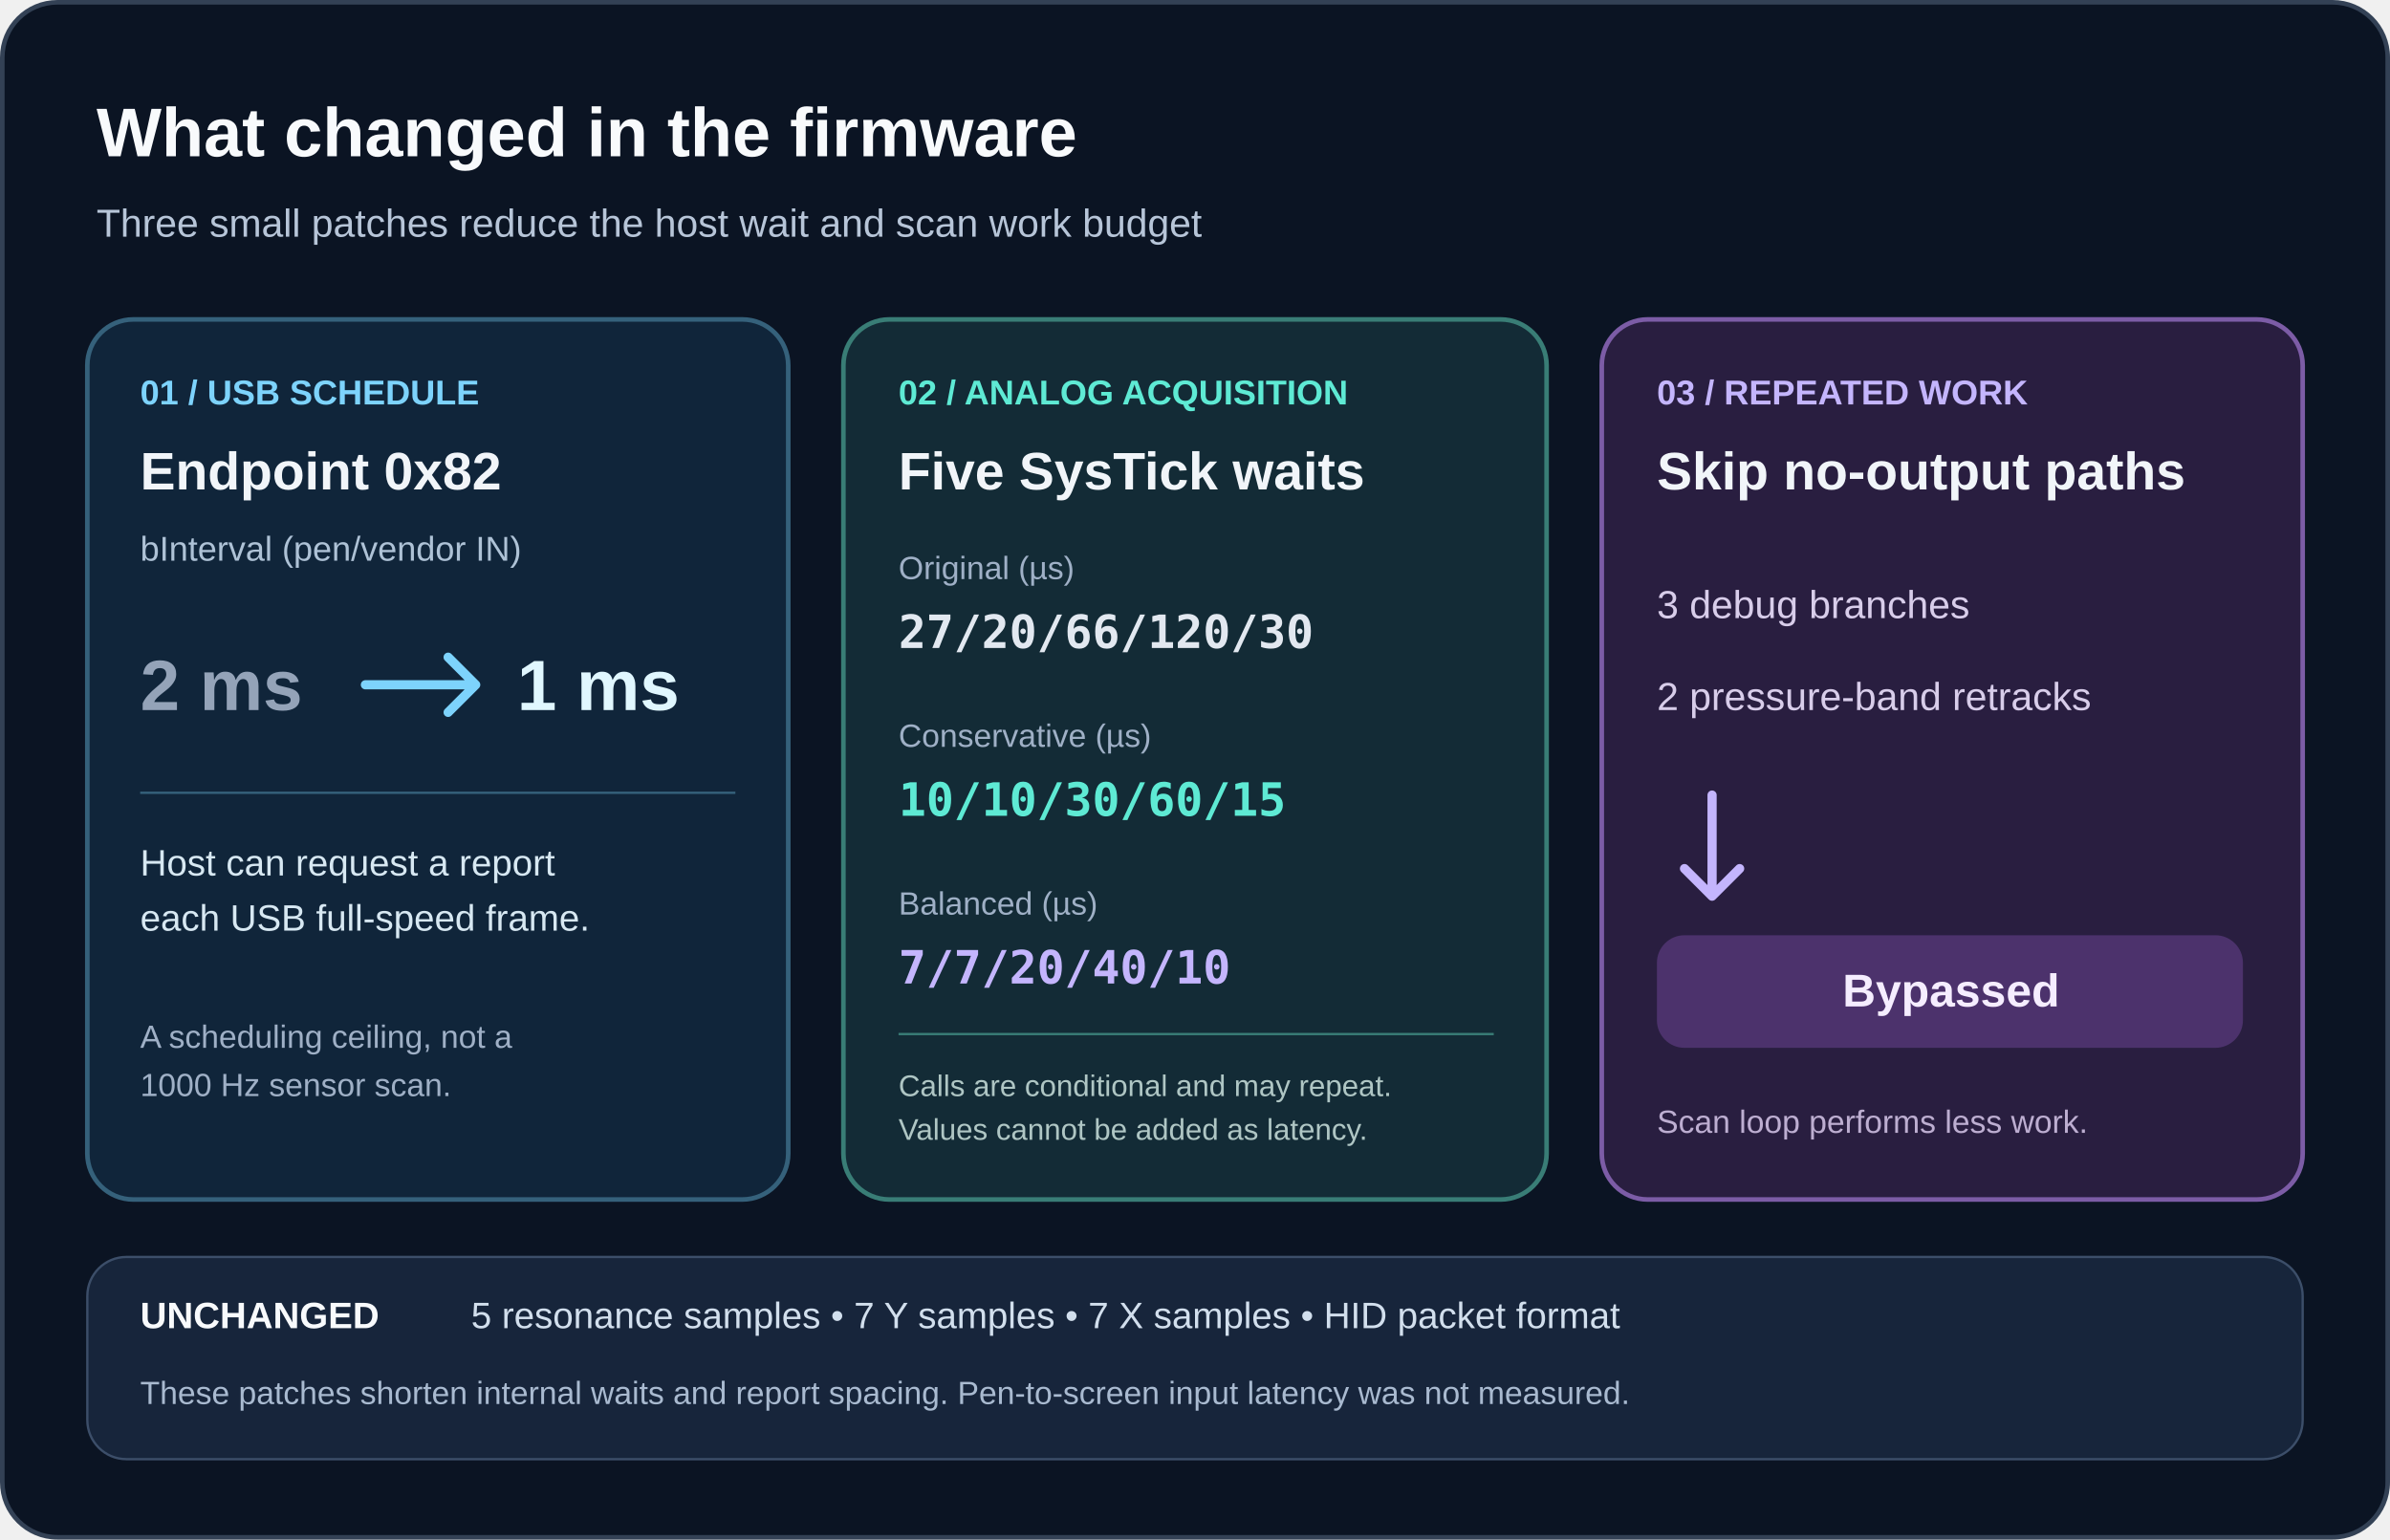
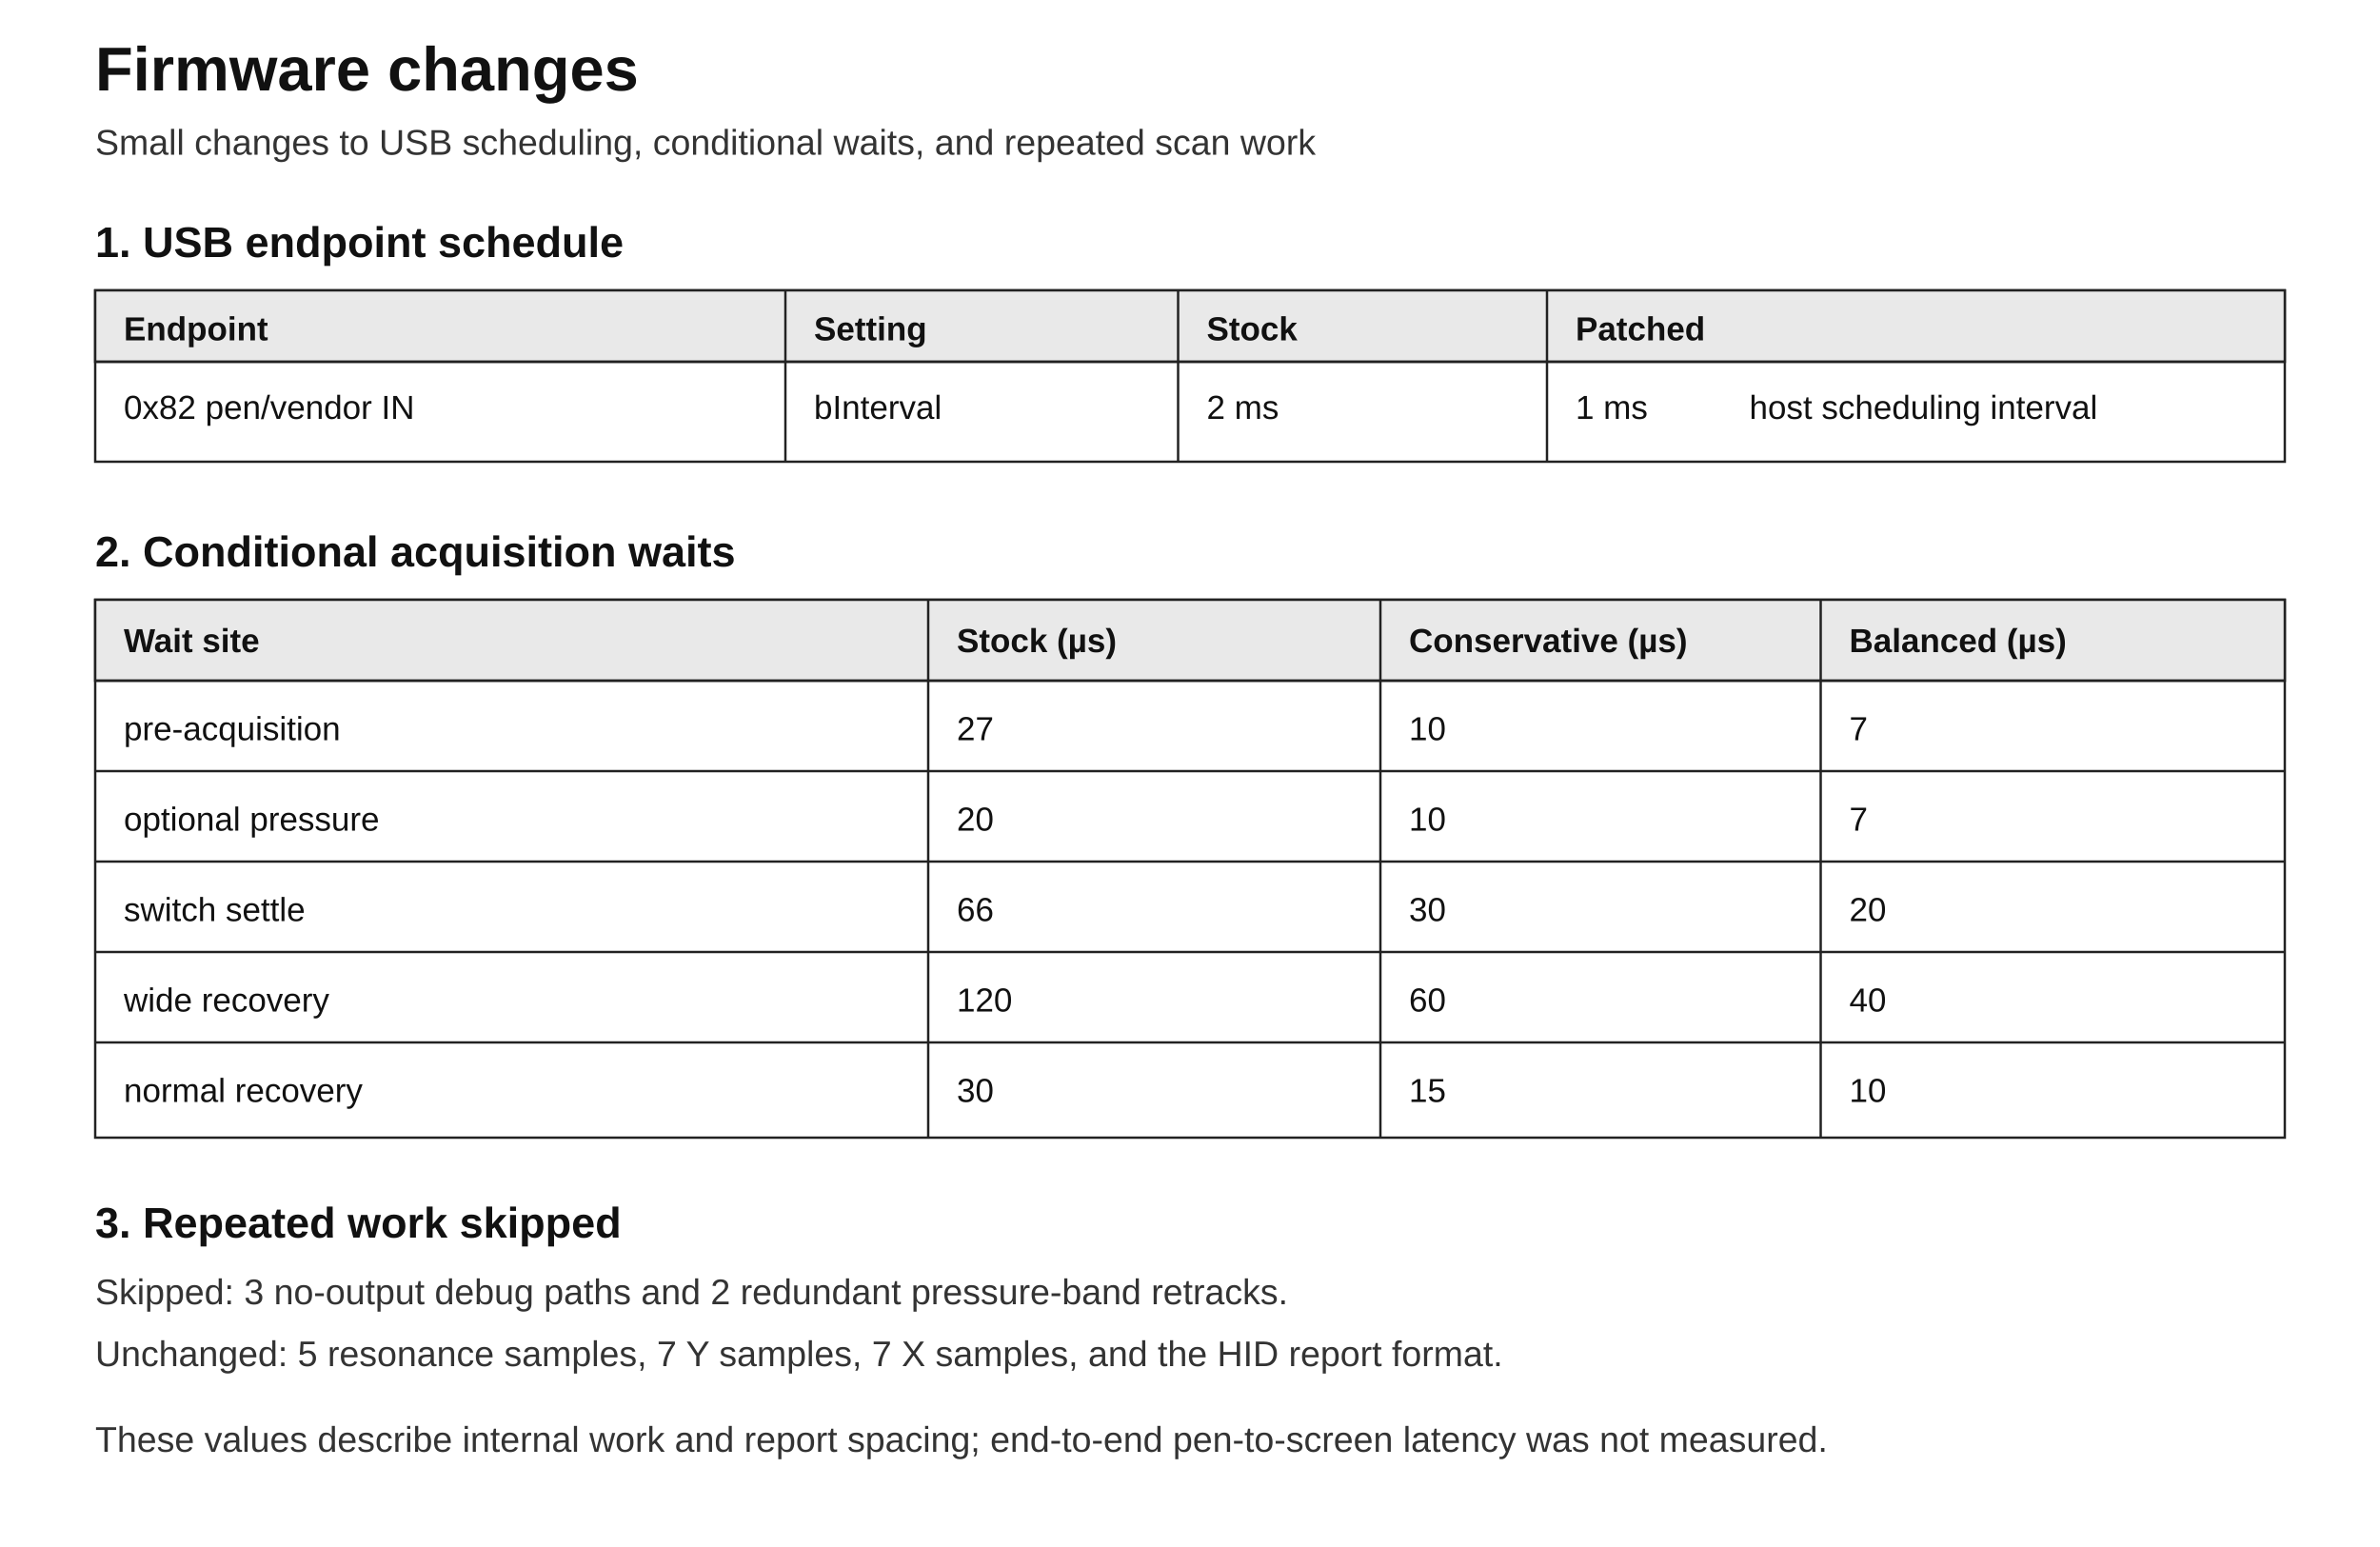
- <svg xmlns="http://www.w3.org/2000/svg" viewBox="0 0 1040 670" role="img" aria-labelledby="title desc">
-   <rect x="1" y="1" width="1038" height="668" rx="24" fill="#0b1423" stroke="#334155" stroke-width="2" />
-   <text x="42" y="68" fill="#f8fafc" font-family="Segoe UI,Arial,sans-serif" font-size="30" font-weight="700">What changed in the firmware</text>
-   <text x="42" y="103" fill="#b7c5d8" font-family="Segoe UI,Arial,sans-serif" font-size="17">Three small patches reduce the host wait and scan work budget</text>
-   <rect x="38" y="139" width="305" height="383" rx="20" fill="#10253a" stroke="#35617b" stroke-width="2" />
-   <text x="61" y="176" fill="#7dd3fc" font-family="Segoe UI,Arial,sans-serif" font-size="15" font-weight="700">01 / USB SCHEDULE</text>
-   <text x="61" y="213" fill="#f1f5f9" font-family="Segoe UI,Arial,sans-serif" font-size="23" font-weight="700">Endpoint 0x82</text>
-   <text x="61" y="244" fill="#aec2d6" font-family="Segoe UI,Arial,sans-serif" font-size="15">bInterval (pen/vendor IN)</text>
-   <text x="61" y="309" fill="#94a3b8" font-family="Segoe UI,Arial,sans-serif" font-size="31" font-weight="700">2 ms</text>
-   <path d="M159 298h48m-12-12 12 12-12 12" fill="none" stroke="#7dd3fc" stroke-width="4" stroke-linecap="round" stroke-linejoin="round" />
-   <text x="225" y="309" fill="#e0f7ff" font-family="Segoe UI,Arial,sans-serif" font-size="31" font-weight="700">1 ms</text>
-   <line x1="61" y1="345" x2="320" y2="345" stroke="#35617b" />
-   <text x="61" y="381" fill="#d7e8f2" font-family="Segoe UI,Arial,sans-serif" font-size="16">Host can request a report</text>
-   <text x="61" y="405" fill="#d7e8f2" font-family="Segoe UI,Arial,sans-serif" font-size="16">each USB full-speed frame.</text>
-   <text x="61" y="456" fill="#9fb0c6" font-family="Segoe UI,Arial,sans-serif" font-size="14">A scheduling ceiling, not a</text>
-   <text x="61" y="477" fill="#9fb0c6" font-family="Segoe UI,Arial,sans-serif" font-size="14">1000 Hz sensor scan.</text>
-   <rect x="367" y="139" width="306" height="383" rx="20" fill="#132b36" stroke="#397d76" stroke-width="2" />
-   <text x="391" y="176" fill="#5eead4" font-family="Segoe UI,Arial,sans-serif" font-size="15" font-weight="700">02 / ANALOG ACQUISITION</text>
-   <text x="391" y="213" fill="#f1f5f9" font-family="Segoe UI,Arial,sans-serif" font-size="23" font-weight="700">Five SysTick waits</text>
-   <text x="391" y="252" fill="#9fb0c6" font-family="Segoe UI,Arial,sans-serif" font-size="14">Original (µs)</text>
-   <text x="391" y="282" fill="#e2e8f0" font-family="Consolas,monospace" font-size="20" font-weight="700">27/20/66/120/30</text>
-   <text x="391" y="325" fill="#9fb0c6" font-family="Segoe UI,Arial,sans-serif" font-size="14">Conservative (µs)</text>
-   <text x="391" y="355" fill="#5eead4" font-family="Consolas,monospace" font-size="20" font-weight="700">10/10/30/60/15</text>
-   <text x="391" y="398" fill="#9fb0c6" font-family="Segoe UI,Arial,sans-serif" font-size="14">Balanced (µs)</text>
-   <text x="391" y="428" fill="#c4b5fd" font-family="Consolas,monospace" font-size="20" font-weight="700">7/7/20/40/10</text>
-   <line x1="391" y1="450" x2="650" y2="450" stroke="#397d76" />
-   <text x="391" y="477" fill="#afc6c4" font-family="Segoe UI,Arial,sans-serif" font-size="13">Calls are conditional and may repeat.</text>
-   <text x="391" y="496" fill="#afc6c4" font-family="Segoe UI,Arial,sans-serif" font-size="13">Values cannot be added as latency.</text>
-   <rect x="697" y="139" width="305" height="383" rx="20" fill="#291e40" stroke="#7c5ca6" stroke-width="2" />
-   <text x="721" y="176" fill="#c4b5fd" font-family="Segoe UI,Arial,sans-serif" font-size="15" font-weight="700">03 / REPEATED WORK</text>
-   <text x="721" y="213" fill="#f1f5f9" font-family="Segoe UI,Arial,sans-serif" font-size="23" font-weight="700">Skip no-output paths</text>
-   <text x="721" y="269" fill="#d8cdea" font-family="Segoe UI,Arial,sans-serif" font-size="17">3 debug branches</text>
-   <text x="721" y="309" fill="#d8cdea" font-family="Segoe UI,Arial,sans-serif" font-size="17">2 pressure-band retracks</text>
-   <path d="M745 346v44m-12-12 12 12 12-12" fill="none" stroke="#c4b5fd" stroke-width="4" stroke-linecap="round" stroke-linejoin="round" />
-   <rect x="721" y="407" width="255" height="49" rx="12" fill="#4c326c" />
-   <text x="849" y="438" text-anchor="middle" fill="#f5edff" font-family="Segoe UI,Arial,sans-serif" font-size="20" font-weight="700">Bypassed</text>
-   <text x="721" y="493" fill="#bdaed1" font-family="Segoe UI,Arial,sans-serif" font-size="14">Scan loop performs less work.</text>
-   <rect x="38" y="547" width="964" height="88" rx="17" fill="#17253b" stroke="#3c4e69" />
-   <text x="61" y="578" fill="#f8fafc" font-family="Segoe UI,Arial,sans-serif" font-size="16" font-weight="700">UNCHANGED</text>
-   <text x="205" y="578" fill="#d2dfed" font-family="Segoe UI,Arial,sans-serif" font-size="16">5 resonance samples  •  7 Y samples  •  7 X samples  •  HID packet format</text>
-   <text x="61" y="611" fill="#a9bad0" font-family="Segoe UI,Arial,sans-serif" font-size="14">These patches shorten internal waits and report spacing. Pen-to-screen input latency was not measured.</text>
+ <svg xmlns="http://www.w3.org/2000/svg" viewBox="0 0 1000 650" role="img" aria-labelledby="title desc">
+   <rect width="1000" height="650" fill="#ffffff" />
+   <text x="40" y="38" fill="#111111" font-family="Arial, Helvetica, sans-serif" font-size="26" font-weight="700">Firmware changes</text>
+   <text x="40" y="65" fill="#333333" font-family="Arial, Helvetica, sans-serif" font-size="15">Small changes to USB scheduling, conditional waits, and repeated scan work</text>
+   <text x="40" y="108" fill="#111111" font-family="Arial, Helvetica, sans-serif" font-size="18" font-weight="700">1. USB endpoint schedule</text>
+   <g stroke="#222222" stroke-width="1">
+     <rect x="40" y="122" width="920" height="72" fill="#ffffff" />
+     <rect x="40" y="122" width="920" height="30" fill="#e9e9e9" />
+     <line x1="330" y1="122" x2="330" y2="194" />
+     <line x1="495" y1="122" x2="495" y2="194" />
+     <line x1="650" y1="122" x2="650" y2="194" />
+     <line x1="40" y1="152" x2="960" y2="152" />
+   </g>
+   <g fill="#111111" font-family="Arial, Helvetica, sans-serif" font-size="14">
+     <text x="52" y="143" font-weight="700">Endpoint</text>
+     <text x="342" y="143" font-weight="700">Setting</text>
+     <text x="507" y="143" font-weight="700">Stock</text>
+     <text x="662" y="143" font-weight="700">Patched</text>
+     <text x="52" y="176">0x82 pen/vendor IN</text>
+     <text x="342" y="176">bInterval</text>
+     <text x="507" y="176">2 ms</text>
+     <text x="662" y="176">1 ms</text>
+     <text x="735" y="176">host scheduling interval</text>
+   </g>
+   <text x="40" y="238" fill="#111111" font-family="Arial, Helvetica, sans-serif" font-size="18" font-weight="700">2. Conditional acquisition waits</text>
+   <g stroke="#222222" stroke-width="1">
+     <rect x="40" y="252" width="920" height="226" fill="#ffffff" />
+     <rect x="40" y="252" width="920" height="34" fill="#e9e9e9" />
+     <line x1="390" y1="252" x2="390" y2="478" />
+     <line x1="580" y1="252" x2="580" y2="478" />
+     <line x1="765" y1="252" x2="765" y2="478" />
+     <line x1="40" y1="286" x2="960" y2="286" />
+     <line x1="40" y1="324" x2="960" y2="324" />
+     <line x1="40" y1="362" x2="960" y2="362" />
+     <line x1="40" y1="400" x2="960" y2="400" />
+     <line x1="40" y1="438" x2="960" y2="438" />
+   </g>
+   <g fill="#111111" font-family="Arial, Helvetica, sans-serif" font-size="14">
+     <text x="52" y="274" font-weight="700">Wait site</text>
+     <text x="402" y="274" font-weight="700">Stock (µs)</text>
+     <text x="592" y="274" font-weight="700">Conservative (µs)</text>
+     <text x="777" y="274" font-weight="700">Balanced (µs)</text>
+     <text x="52" y="311">pre-acquisition</text>
+     <text x="402" y="311">27</text>
+     <text x="592" y="311">10</text>
+     <text x="777" y="311">7</text>
+     <text x="52" y="349">optional pressure</text>
+     <text x="402" y="349">20</text>
+     <text x="592" y="349">10</text>
+     <text x="777" y="349">7</text>
+     <text x="52" y="387">switch settle</text>
+     <text x="402" y="387">66</text>
+     <text x="592" y="387">30</text>
+     <text x="777" y="387">20</text>
+     <text x="52" y="425">wide recovery</text>
+     <text x="402" y="425">120</text>
+     <text x="592" y="425">60</text>
+     <text x="777" y="425">40</text>
+     <text x="52" y="463">normal recovery</text>
+     <text x="402" y="463">30</text>
+     <text x="592" y="463">15</text>
+     <text x="777" y="463">10</text>
+   </g>
+   <text x="40" y="520" fill="#111111" font-family="Arial, Helvetica, sans-serif" font-size="18" font-weight="700">3. Repeated work skipped</text>
+   <g fill="#333333" font-family="Arial, Helvetica, sans-serif" font-size="15">
+     <text x="40" y="548">Skipped: 3 no-output debug paths and 2 redundant pressure-band retracks.</text>
+     <text x="40" y="574">Unchanged: 5 resonance samples, 7 Y samples, 7 X samples, and the HID report format.</text>
+     <text x="40" y="610">These values describe internal work and report spacing; end-to-end pen-to-screen latency was not measured.</text>
+   </g>
</svg>
